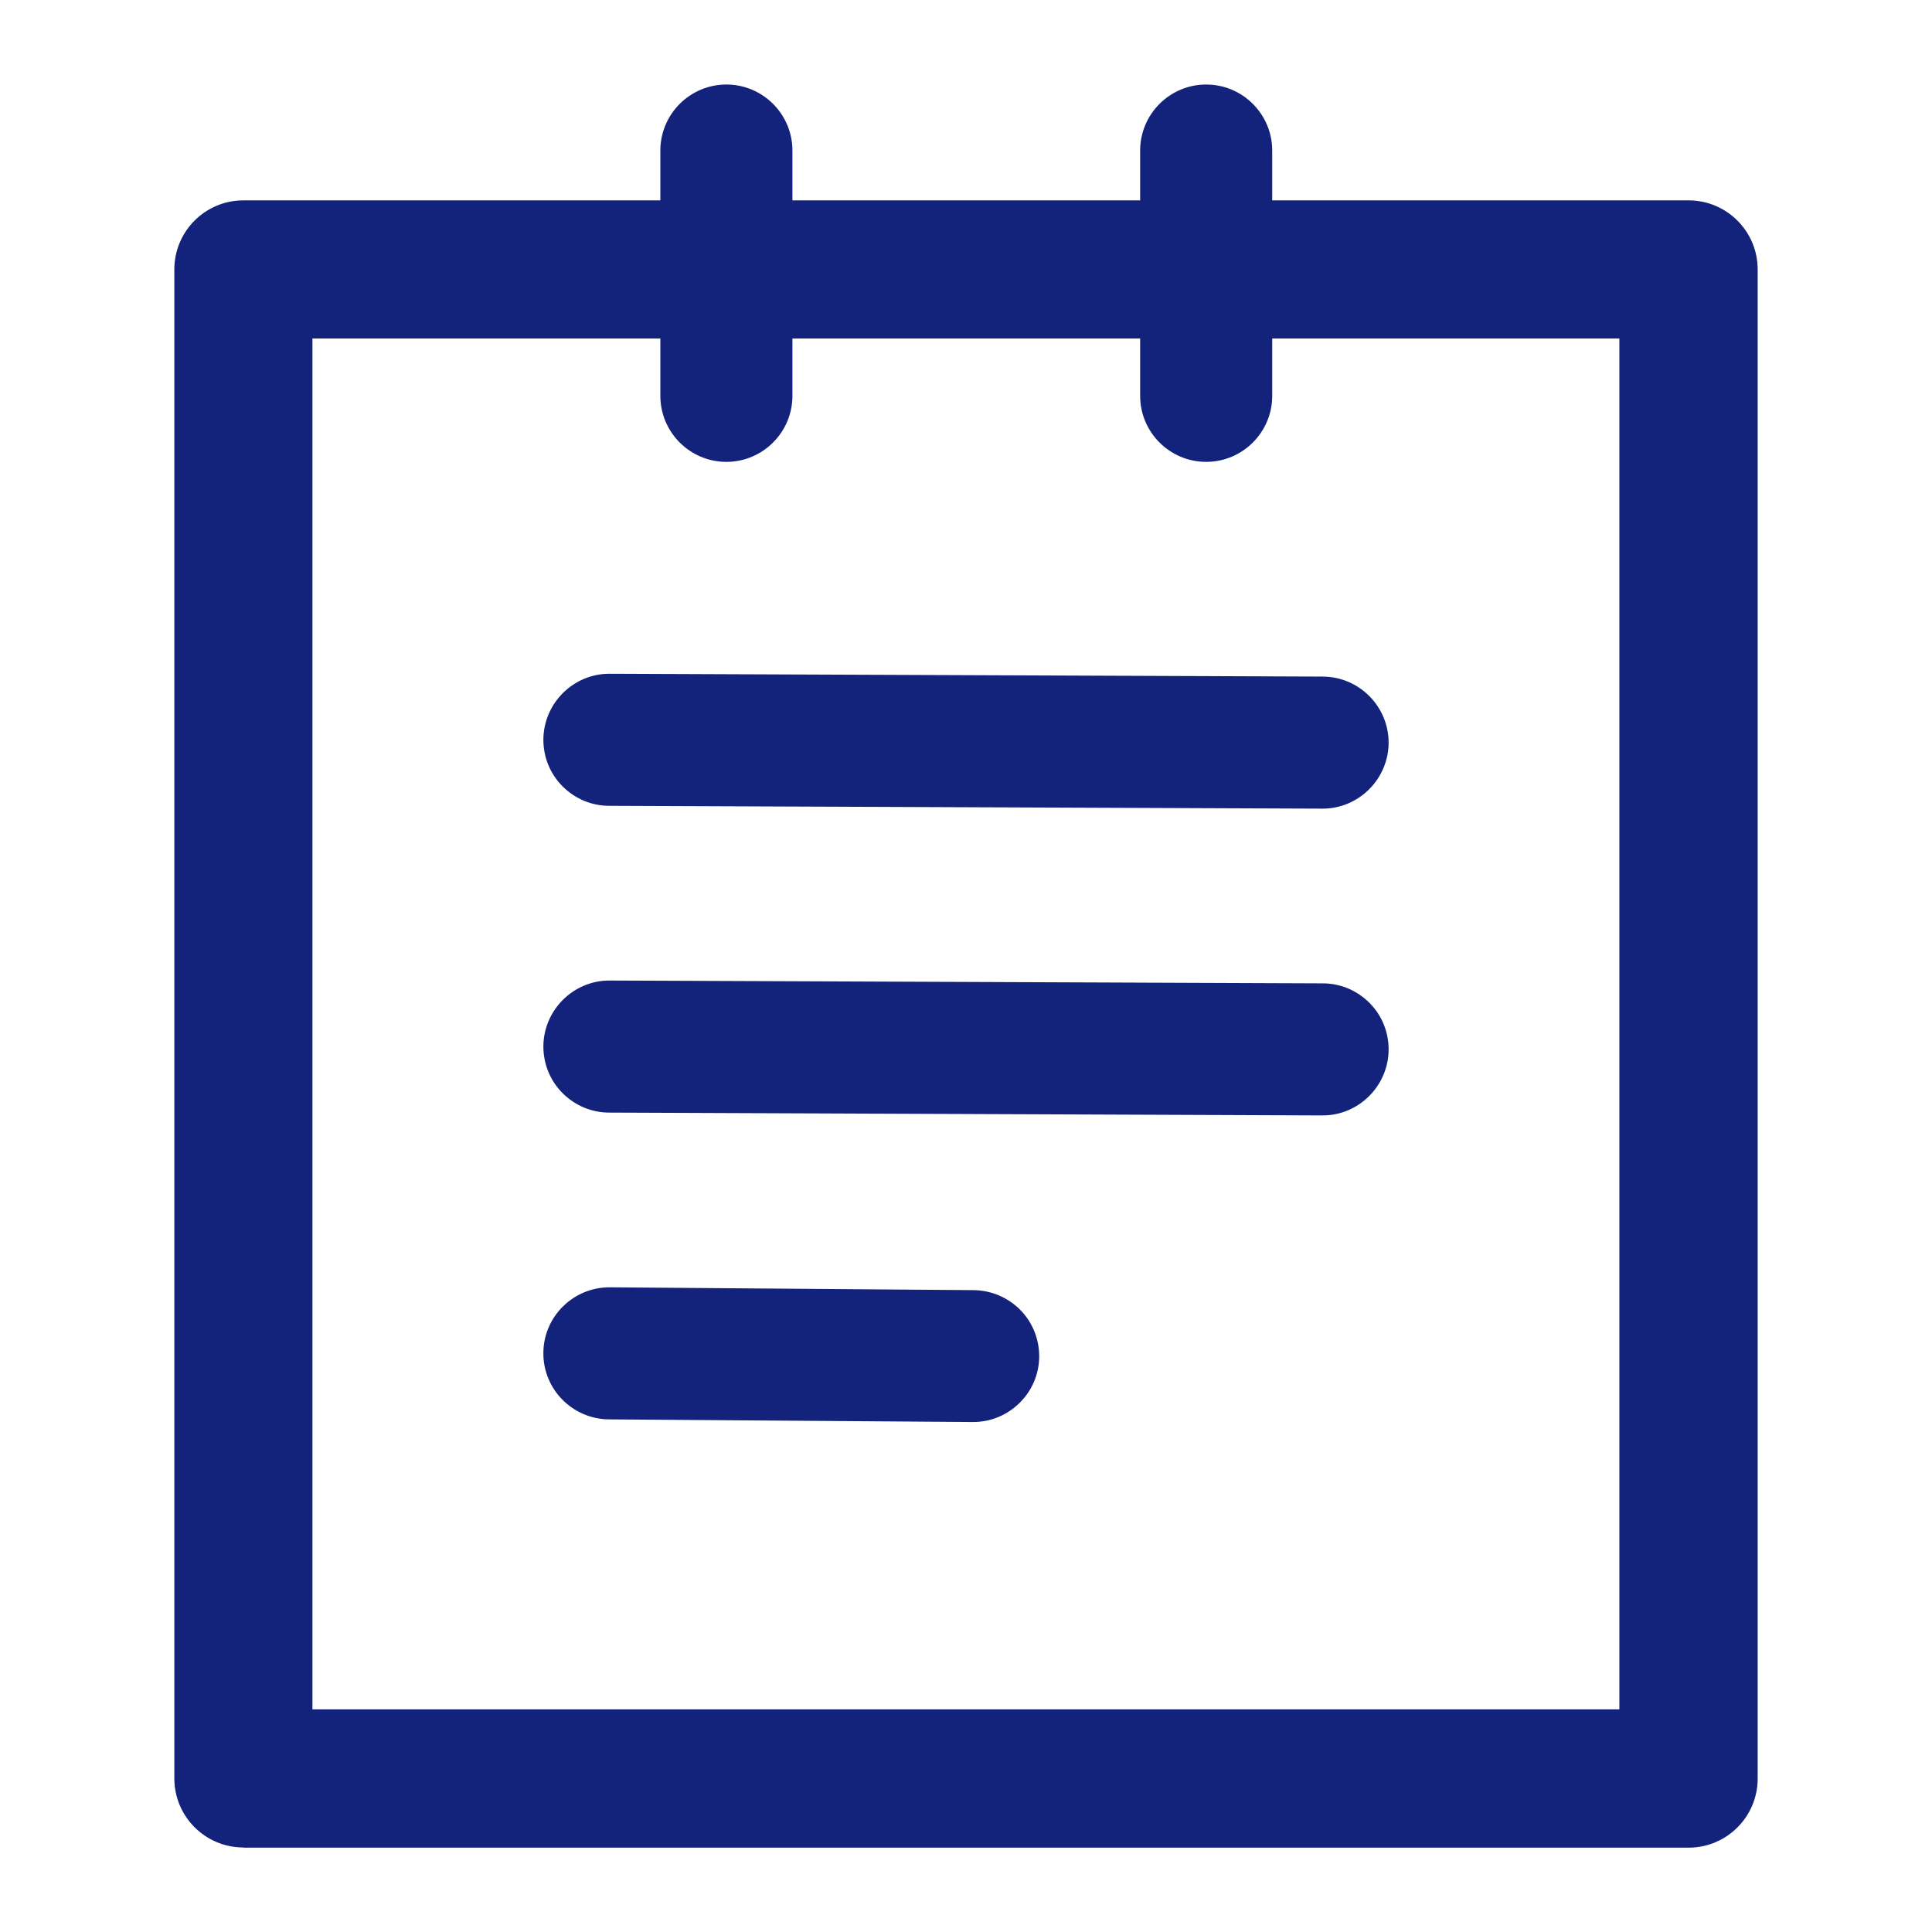
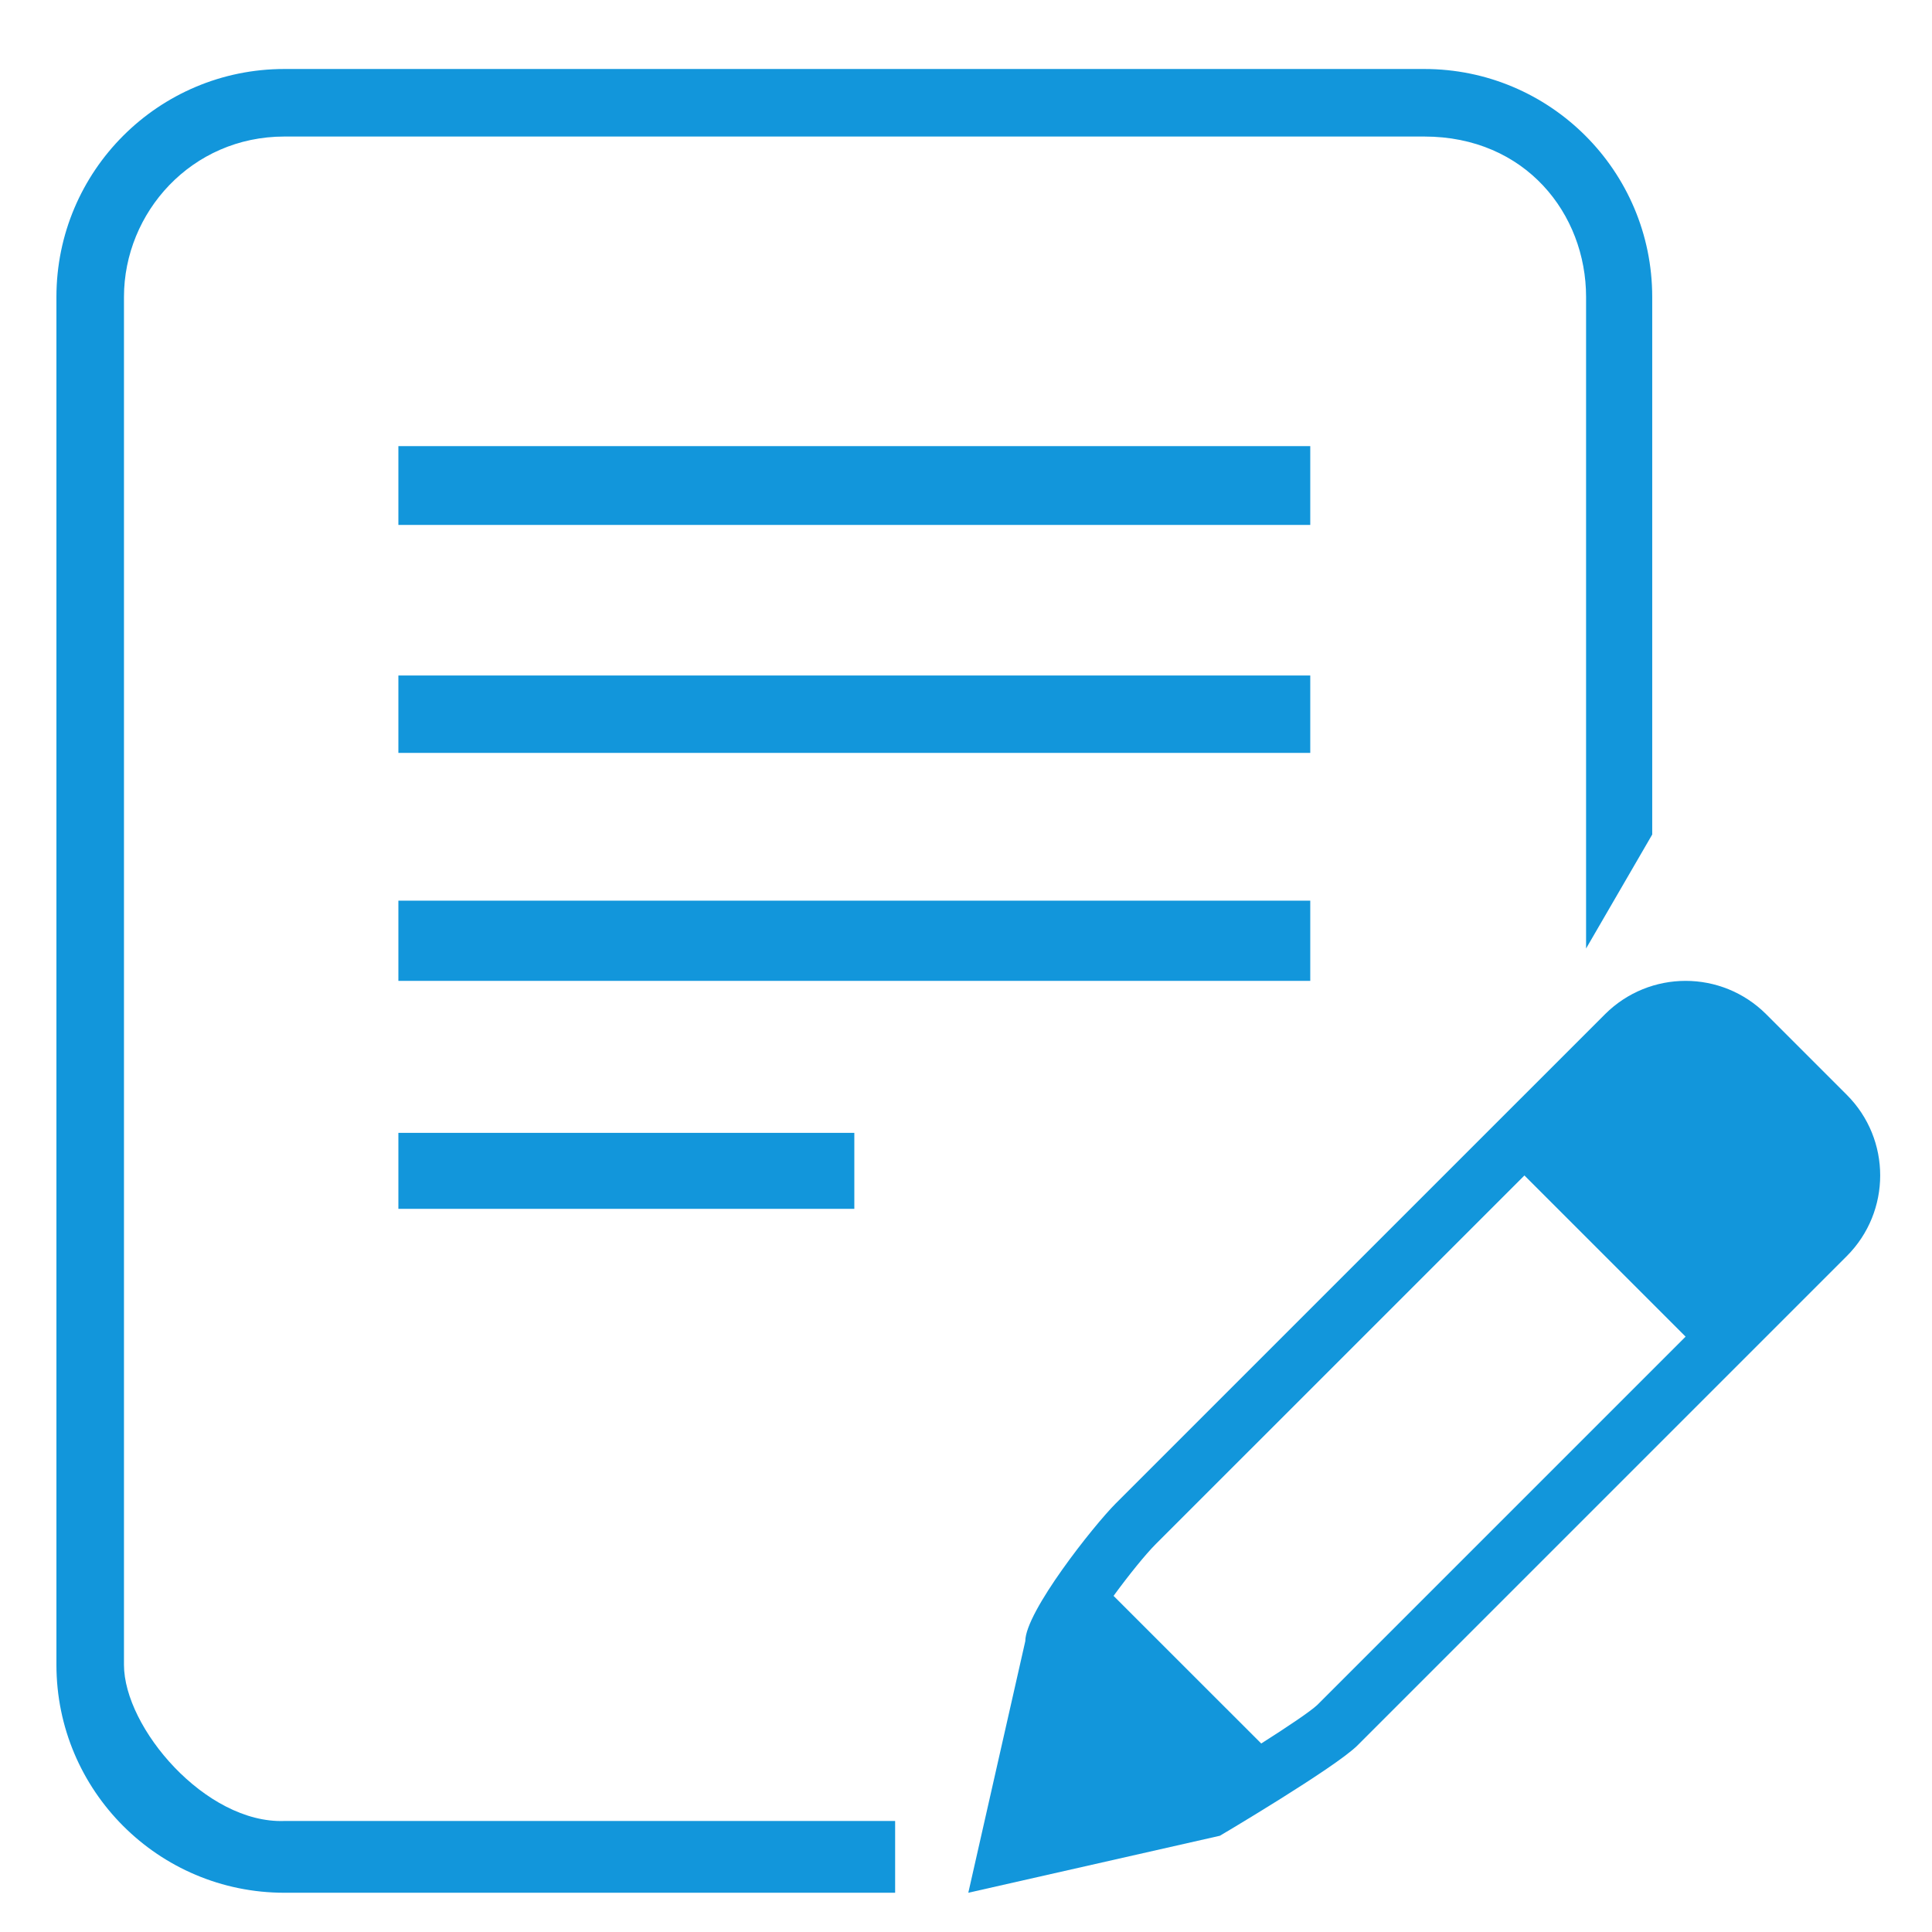
- <svg xmlns="http://www.w3.org/2000/svg" t="1585714970048" class="icon" viewBox="0 0 1024 1024" version="1.1" p-id="13206" width="200" height="200">
+ <svg xmlns="http://www.w3.org/2000/svg" t="1588472495573" class="icon" viewBox="0 0 1024 1024" version="1.1" p-id="13852" width="200" height="200">
  <defs>
    <style type="text/css" />
  </defs>
-   <path d="M129 979.2c-20.2 0-36.6-16.4-36.6-36.6V142.8c0-20.2 16.4-36.6 36.6-36.6h221V79.8c0-19.3 15.7-35 35-35s35 15.7 35 35v26.4h184.3V79.8c0-19.3 15.7-35 35-35s35 15.7 35 35v26.4H895c20.2 0 36.6 16.4 36.6 36.6v799.9c0 20.2-16.4 36.6-36.6 36.6H129z m36.6-73.2h692.7V179.4h-184v30.4c0 19.3-15.7 35-35 35s-35-15.7-35-35v-30.4H420v30.4c0 19.3-15.7 35-35 35s-35-15.7-35-35v-30.4H165.6V906z" p-id="13207" fill="#13227a" />
-   <path d="M322.9 427.1c-9.3 0-18.1-3.7-24.7-10.3-6.6-6.6-10.2-15.4-10.2-24.8 0.1-19.2 15.8-34.9 35-34.9l378.1 1.5c19.3 0.1 34.9 15.8 34.9 35.1-0.1 19.2-15.8 34.9-35 34.9l-378.1-1.5zM322.9 589.7c-9.3 0-18.1-3.7-24.7-10.3-6.6-6.6-10.2-15.4-10.2-24.8 0.1-19.2 15.8-34.9 35-34.9l378.1 1.5c9.3 0 18.1 3.7 24.7 10.3 6.6 6.6 10.2 15.4 10.2 24.8-0.1 19.2-15.8 34.9-35 34.9l-378.1-1.5zM322.7 752.3c-19.3-0.2-34.9-16-34.7-35.3 0.1-19.1 15.8-34.7 35-34.7l193 1.5c9.3 0.1 18.1 3.8 24.7 10.4 6.6 6.7 10.1 15.5 10.1 24.8-0.1 19.1-15.8 34.7-35 34.7l-193.1-1.4z" p-id="13208" fill="#13227a" />
+   <path d="M754.881 36.566H150.736c-66.731 0-120.829 54.098-120.829 120.829v724.973c0 66.731 54.098 120.83 120.829 120.83h323.703v-38.039H150.736c-41.768 1.492-85.028-49.459-85.028-82.791V157.395c0-44.751 35.801-85.028 85.028-85.028h604.145c53.702 0 85.774 41.022 85.774 85.028v345.333l35.055-60.415V157.395c0-66.731-54.098-120.829-120.829-120.829z" fill="#1296db" p-id="13853" />
+   <path d="M211.151 236.456v41.768h483.316v-41.768H211.151z m0 162.597h483.316v-41.022H211.151v41.022z m0 120.829h483.316v-42.514H211.151v42.514z m0 120.829h241.658v-40.275H211.151v40.275z" fill="#1296db" p-id="13854" />
+   <path d="M978.849 580.297l-42.724-42.724c-11.816-11.794-27.271-17.691-42.724-17.691s-30.906 5.897-42.725 17.691L591.305 796.922c-11.77 11.816-47.874 57.454-47.874 72.908l-30.207 133.368 133.345-30.207s61.114-36.104 72.932-47.898L978.85 665.744c23.587-23.635 23.587-61.859-0.001-85.447zM698.173 903.672c-3.426 3.241-15.22 11.236-29.695 20.419l-78.268-78.245c8.041-11.001 16.969-22.072 22.469-27.551L807.978 623.02l85.424 85.425-195.229 195.227z" fill="#1296db" p-id="13855" />
</svg>
